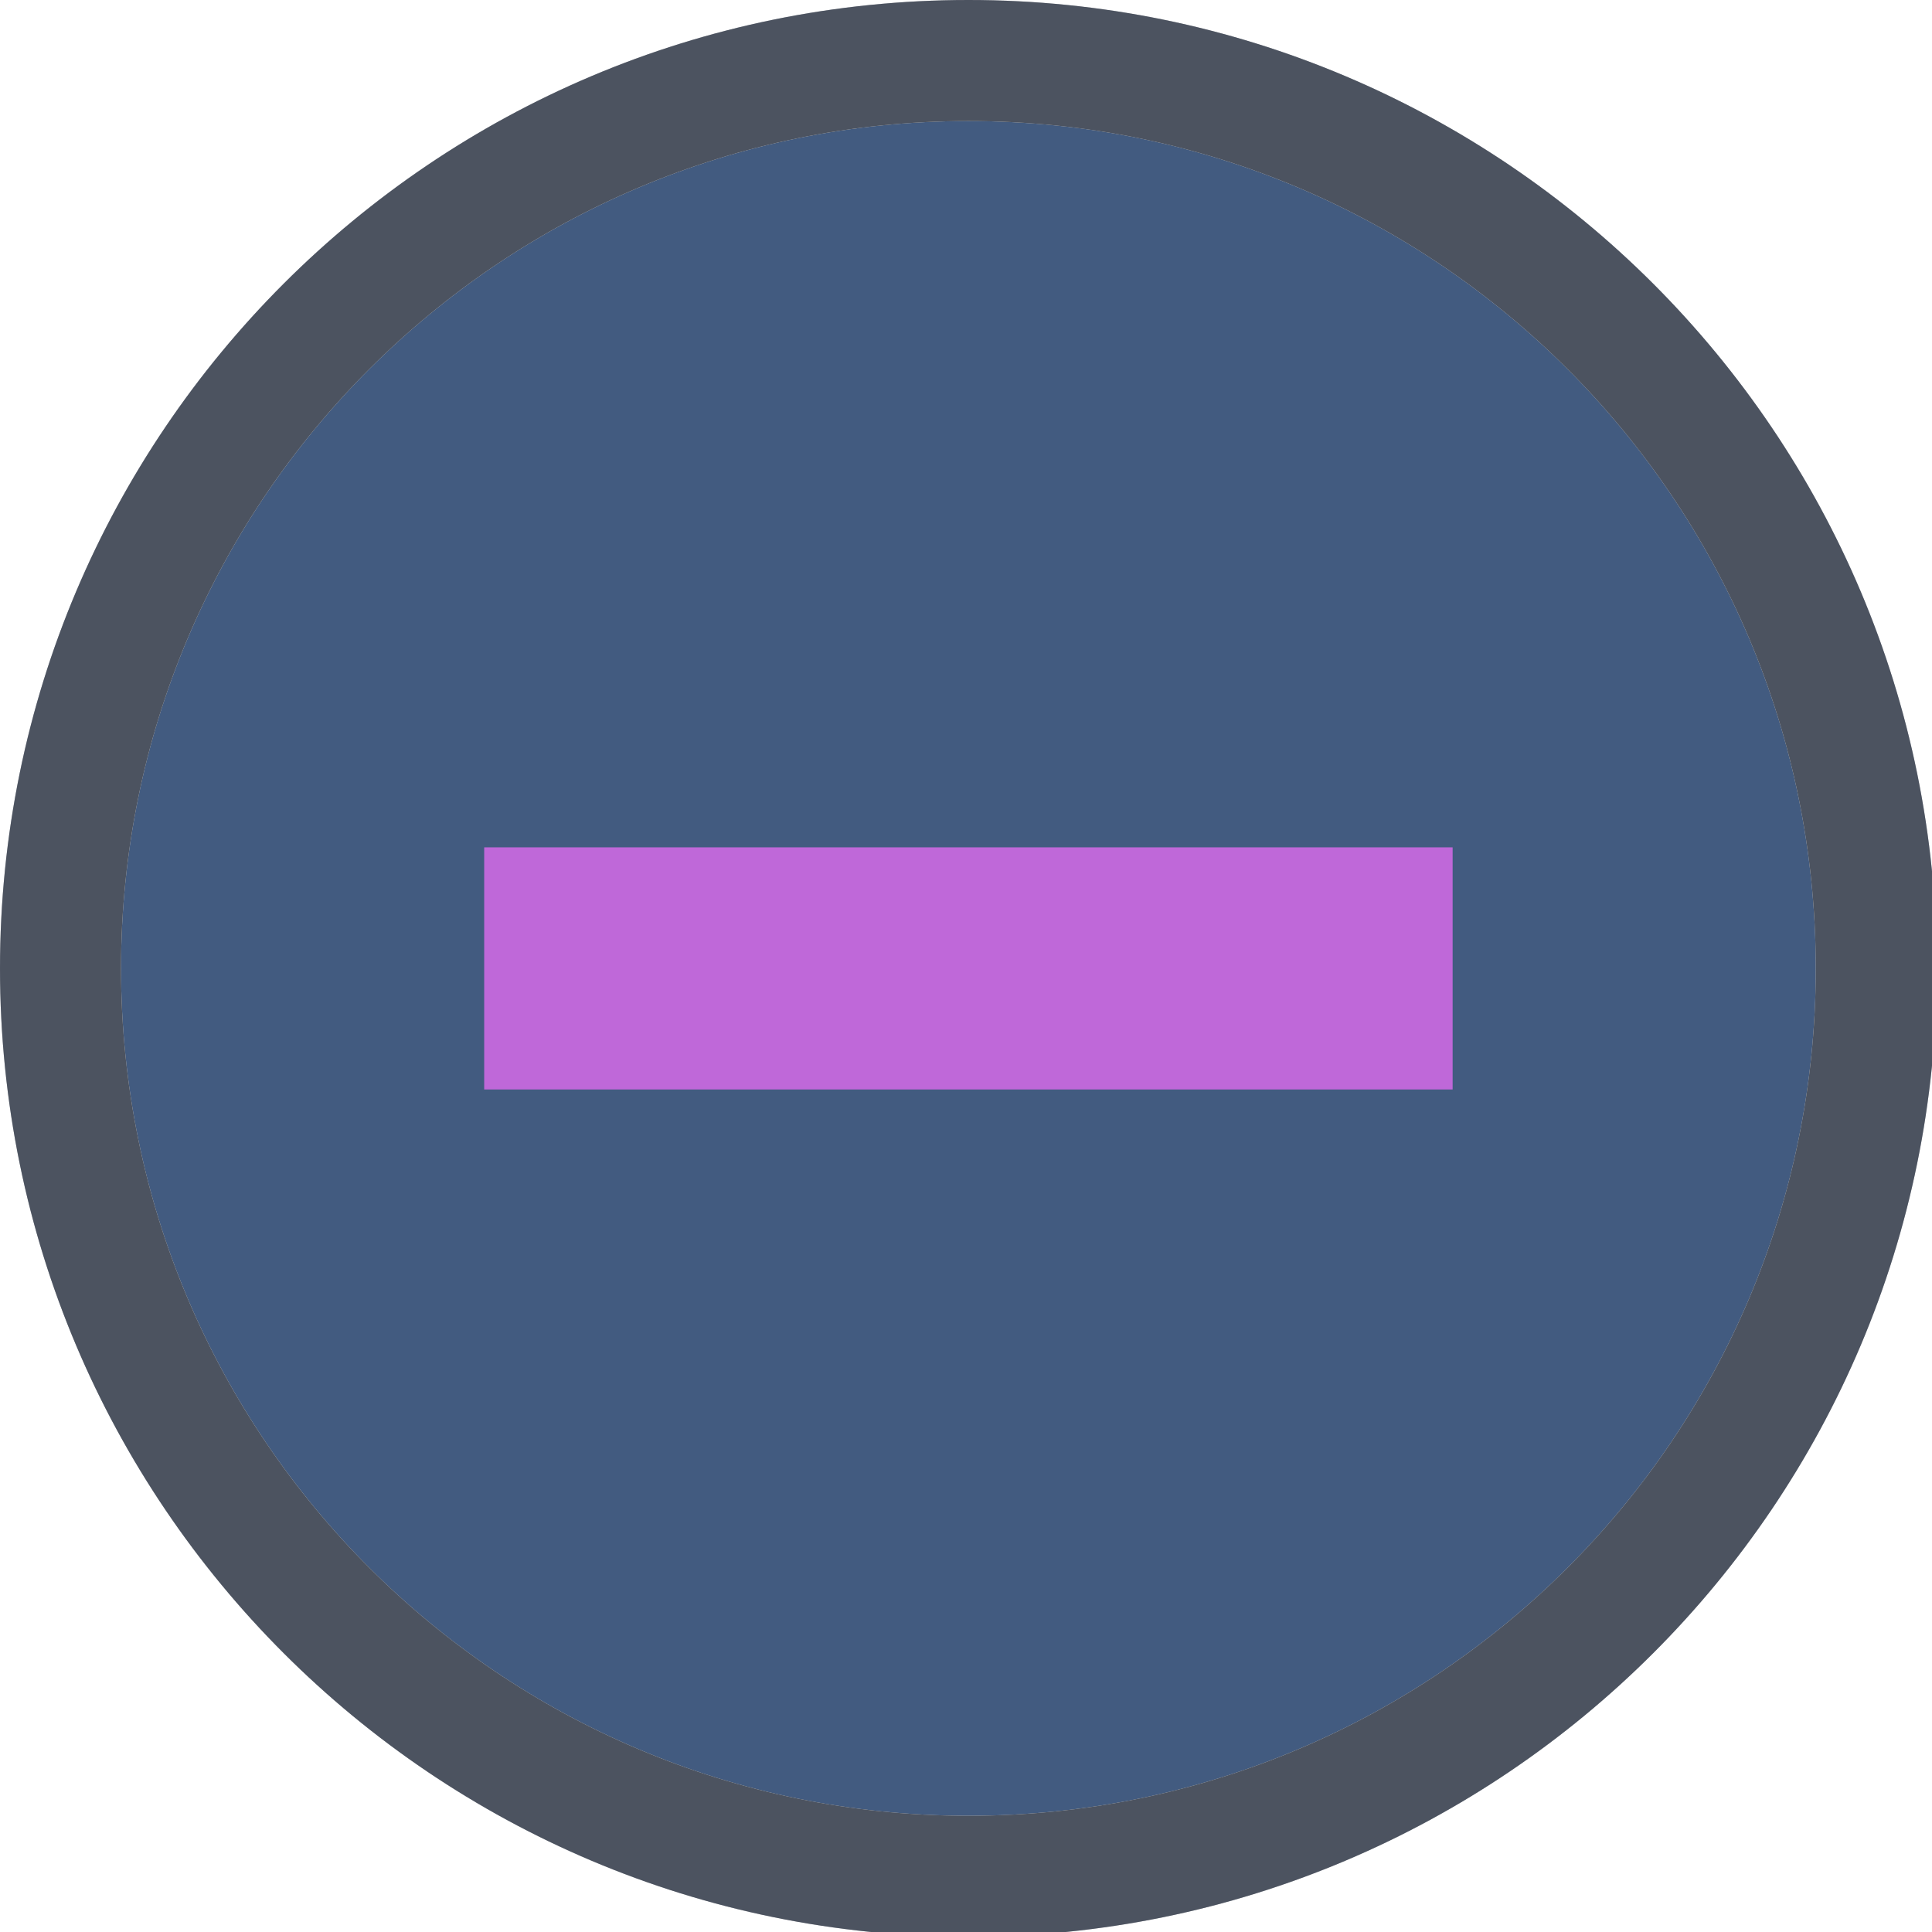
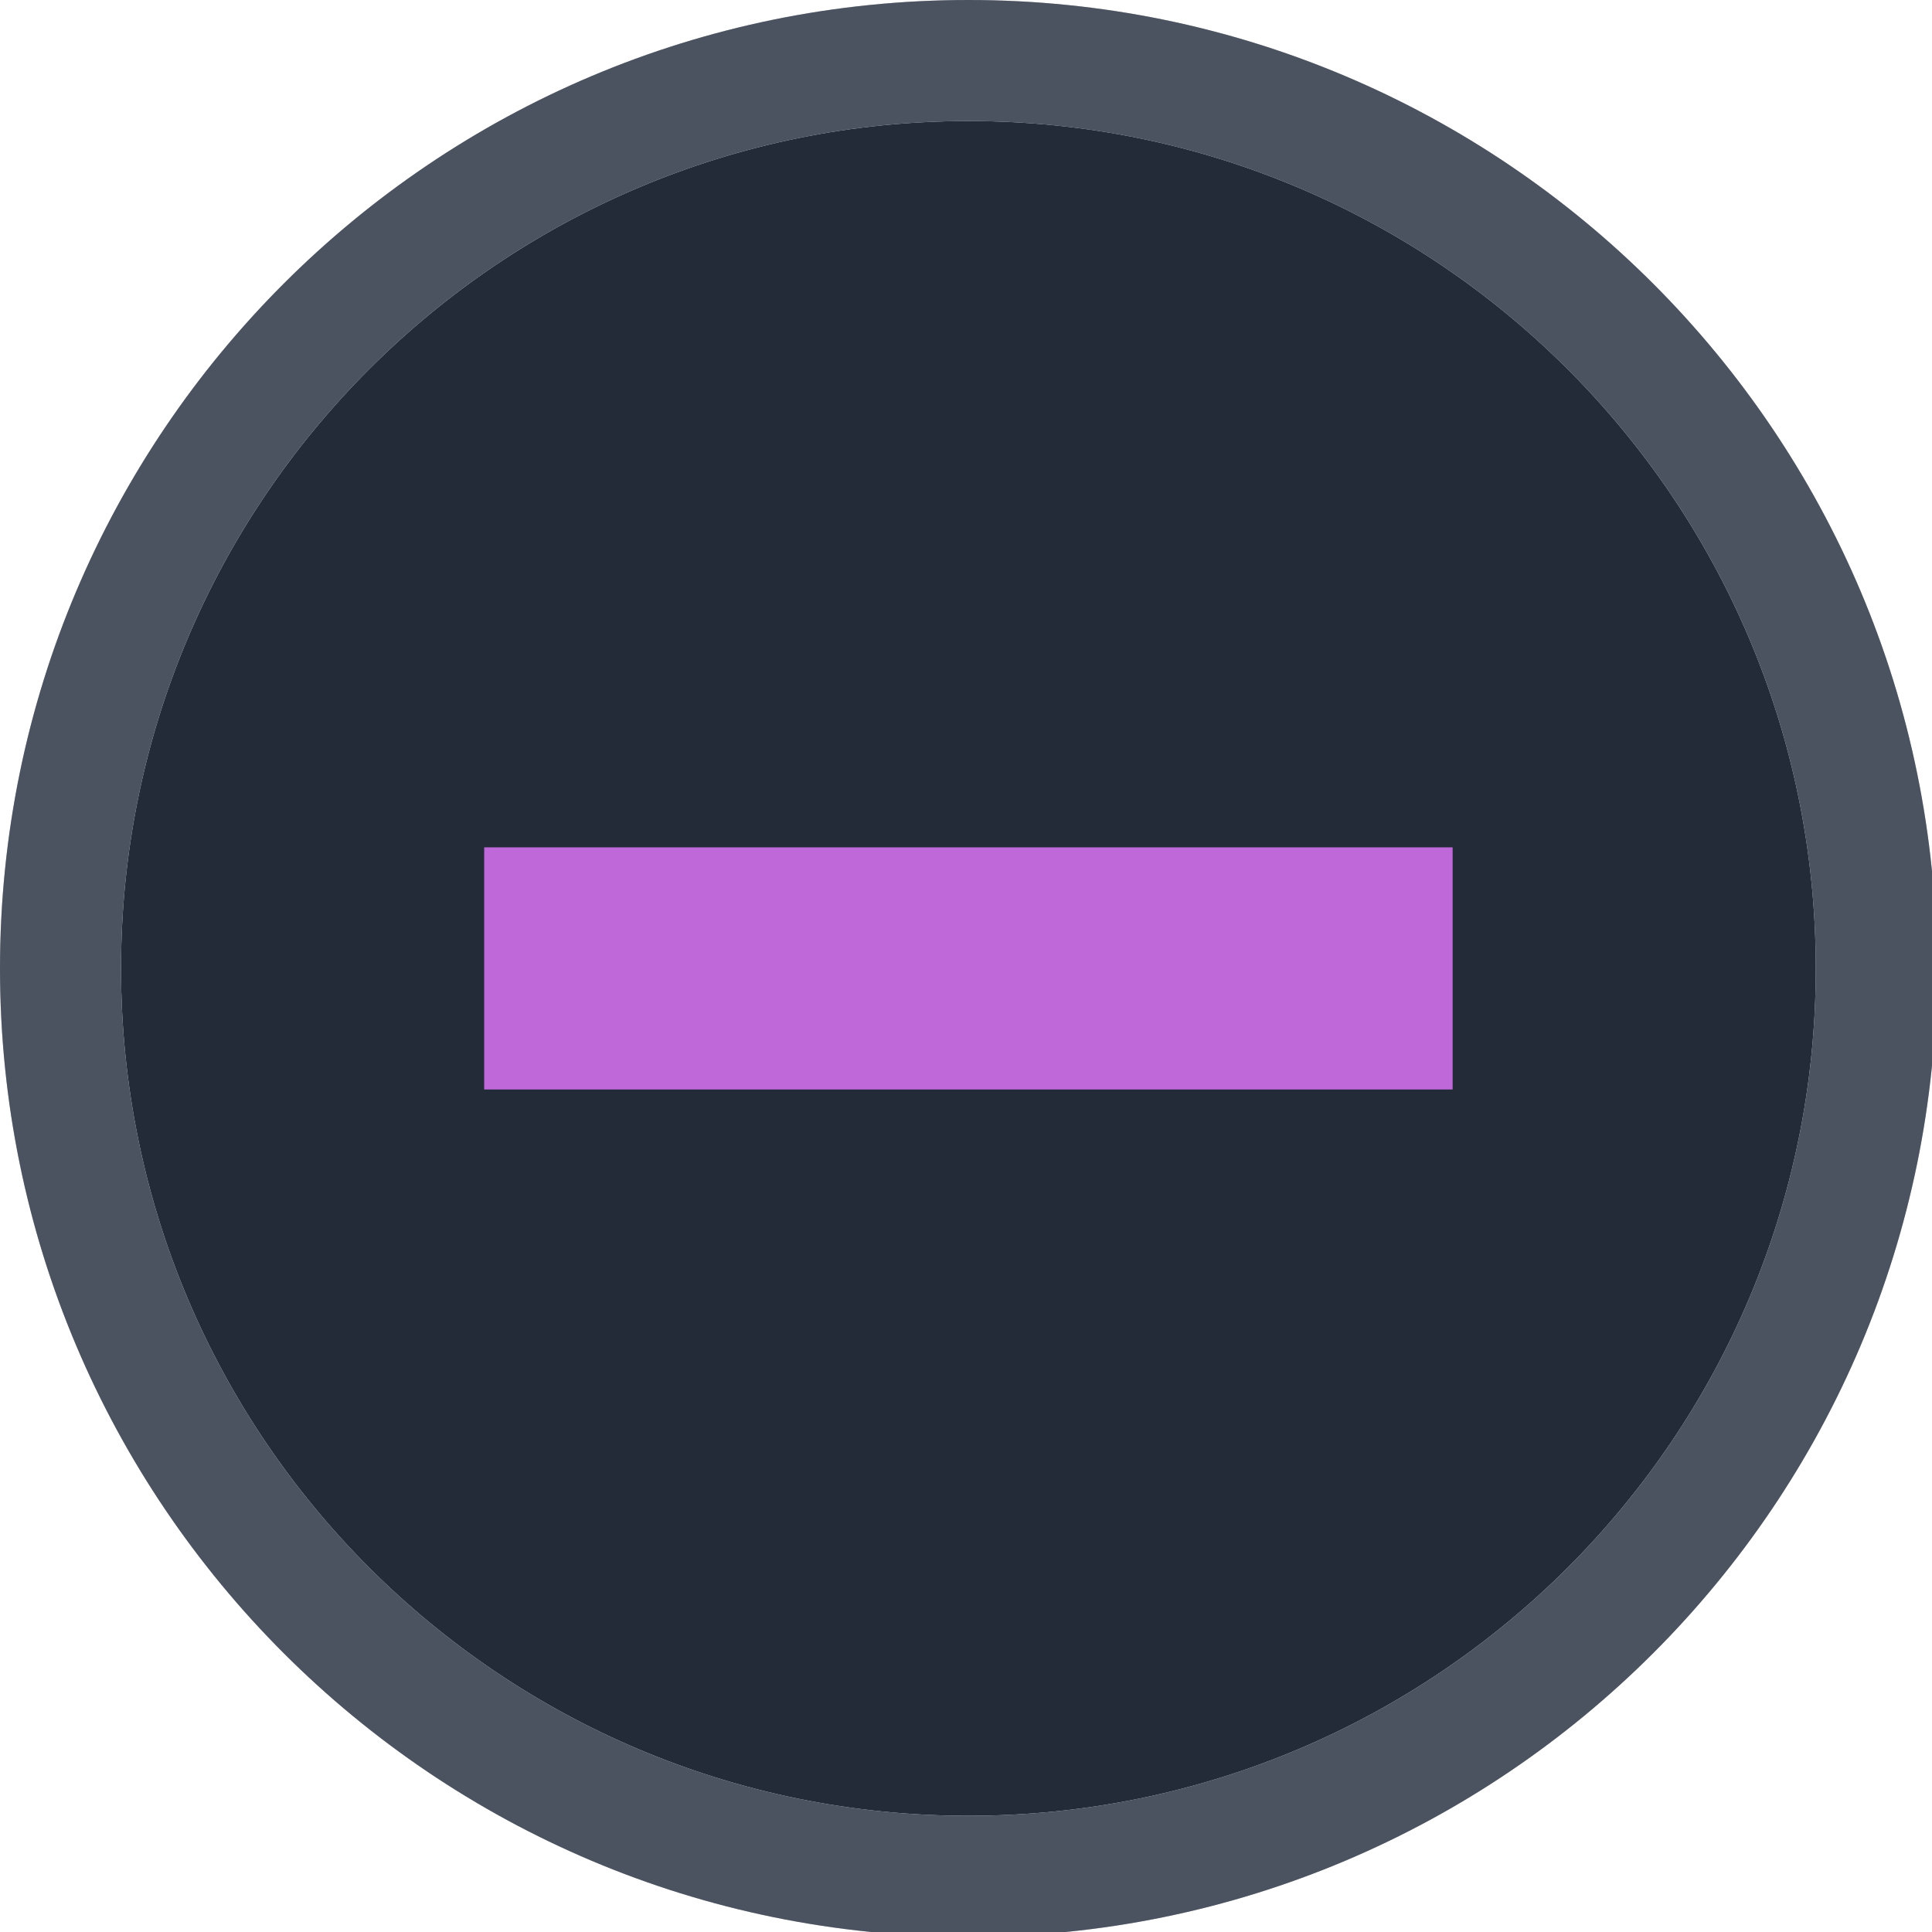
<svg xmlns="http://www.w3.org/2000/svg" width="133pt" height="133pt" viewBox="0 0 133 133" version="1.1">
  <g id="surface1">
-     <path style=" stroke:none;fill-rule:nonzero;fill:#425b80;fill-opacity:1;" d="M 125 66.668 C 125 98.895 98.895 125 66.668 125 C 34.441 125 8.332 98.895 8.332 66.668 C 8.332 34.441 34.441 8.332 66.668 8.332 C 98.895 8.332 125 34.441 125 66.668 Z M 125 66.668 " />
+     <path style=" stroke:none;fill-rule:nonzero;fill:#242b38;fill-opacity:1;" d="M 125 66.668 C 125 98.895 98.895 125 66.668 125 C 34.441 125 8.332 98.895 8.332 66.668 C 8.332 34.441 34.441 8.332 66.668 8.332 C 98.895 8.332 125 34.441 125 66.668 Z M 125 66.668 " />
    <path style=" stroke:none;fill-rule:nonzero;fill:#242b38;fill-opacity:1;" d="M 66.668 0 C 29.852 0 0 29.852 0 66.668 C 0 103.484 29.852 133.332 66.668 133.332 C 103.484 133.332 133.332 103.484 133.332 66.668 C 133.332 29.852 103.484 0 66.668 0 Z M 66.668 8.332 C 98.895 8.332 125 34.441 125 66.668 C 125 98.895 98.895 125 66.668 125 C 34.441 125 8.332 98.895 8.332 66.668 C 8.332 34.441 34.441 8.332 66.668 8.332 Z M 66.668 8.332 " />
    <path style=" stroke:none;fill-rule:nonzero;fill:#abb2bf;fill-opacity:0.30;" d="M 66.668 0 C 29.852 0 0 29.852 0 66.668 C 0 103.484 29.852 133.332 66.668 133.332 C 103.484 133.332 133.332 103.484 133.332 66.668 C 133.332 29.852 103.484 0 66.668 0 Z M 66.668 8.332 C 98.895 8.332 125 34.441 125 66.668 C 125 98.895 98.895 125 66.668 125 C 34.441 125 8.332 98.895 8.332 66.668 C 8.332 34.441 34.441 8.332 66.668 8.332 Z M 66.668 8.332 " />
    <path style=" stroke:none;fill-rule:nonzero;fill:#bf68d9;fill-opacity:1;" d="M 33.332 58.332 L 100 58.332 L 100 75 L 33.332 75 Z M 33.332 58.332 " />
  </g>
</svg>
